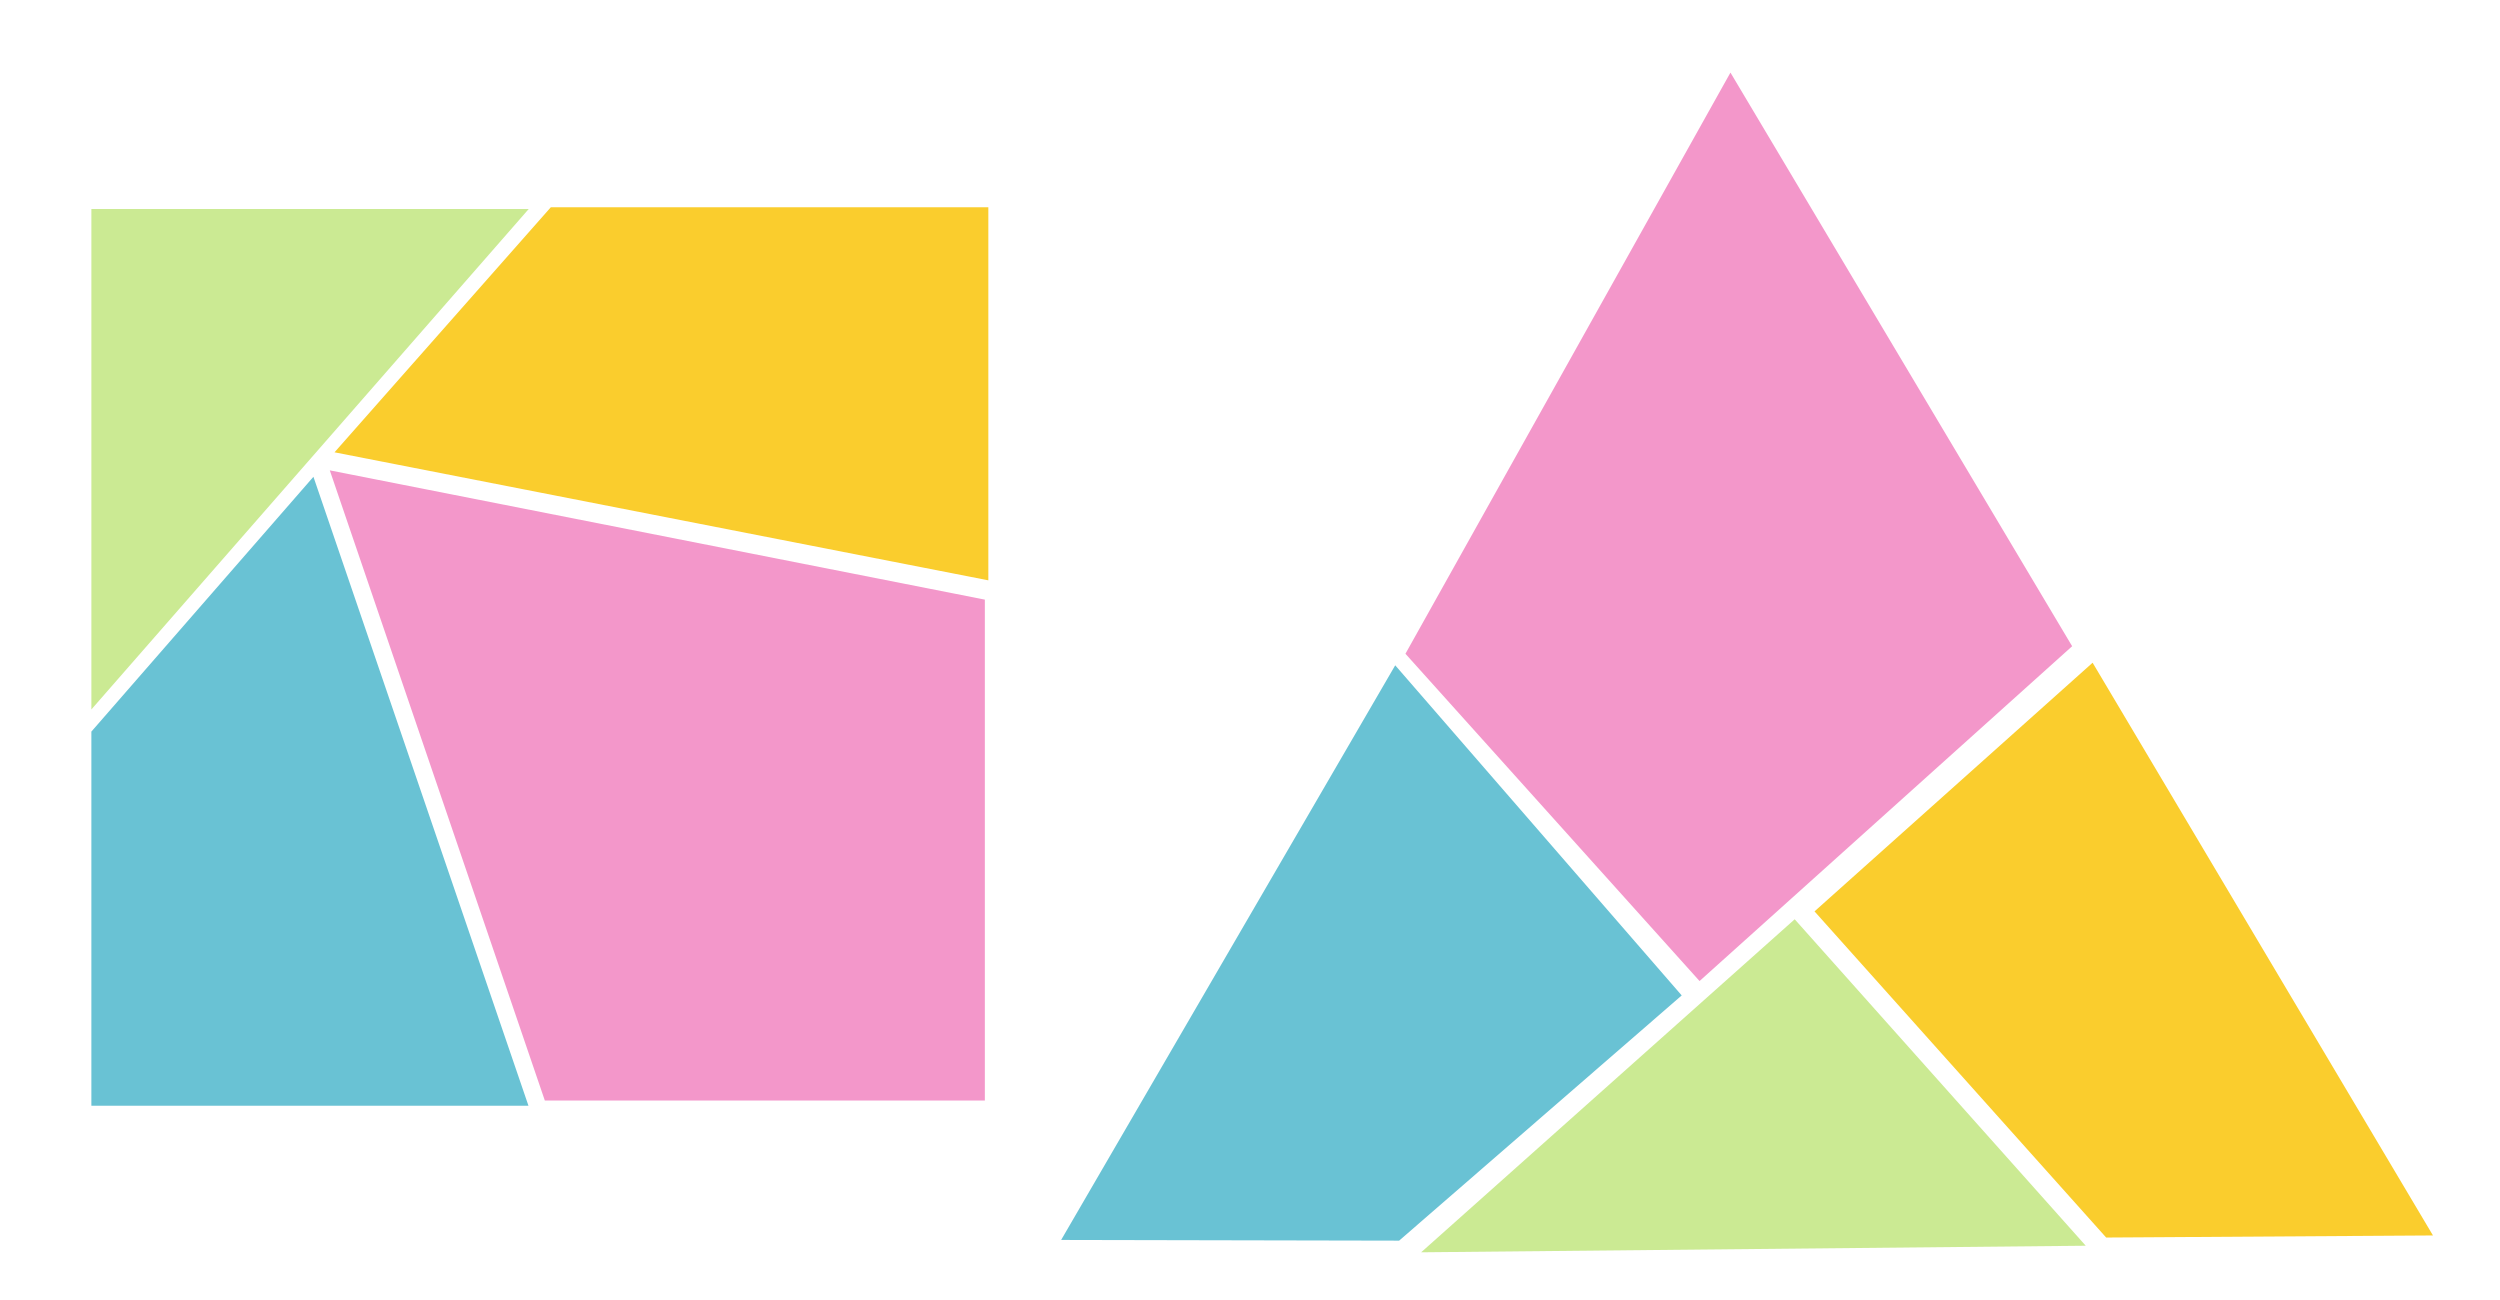
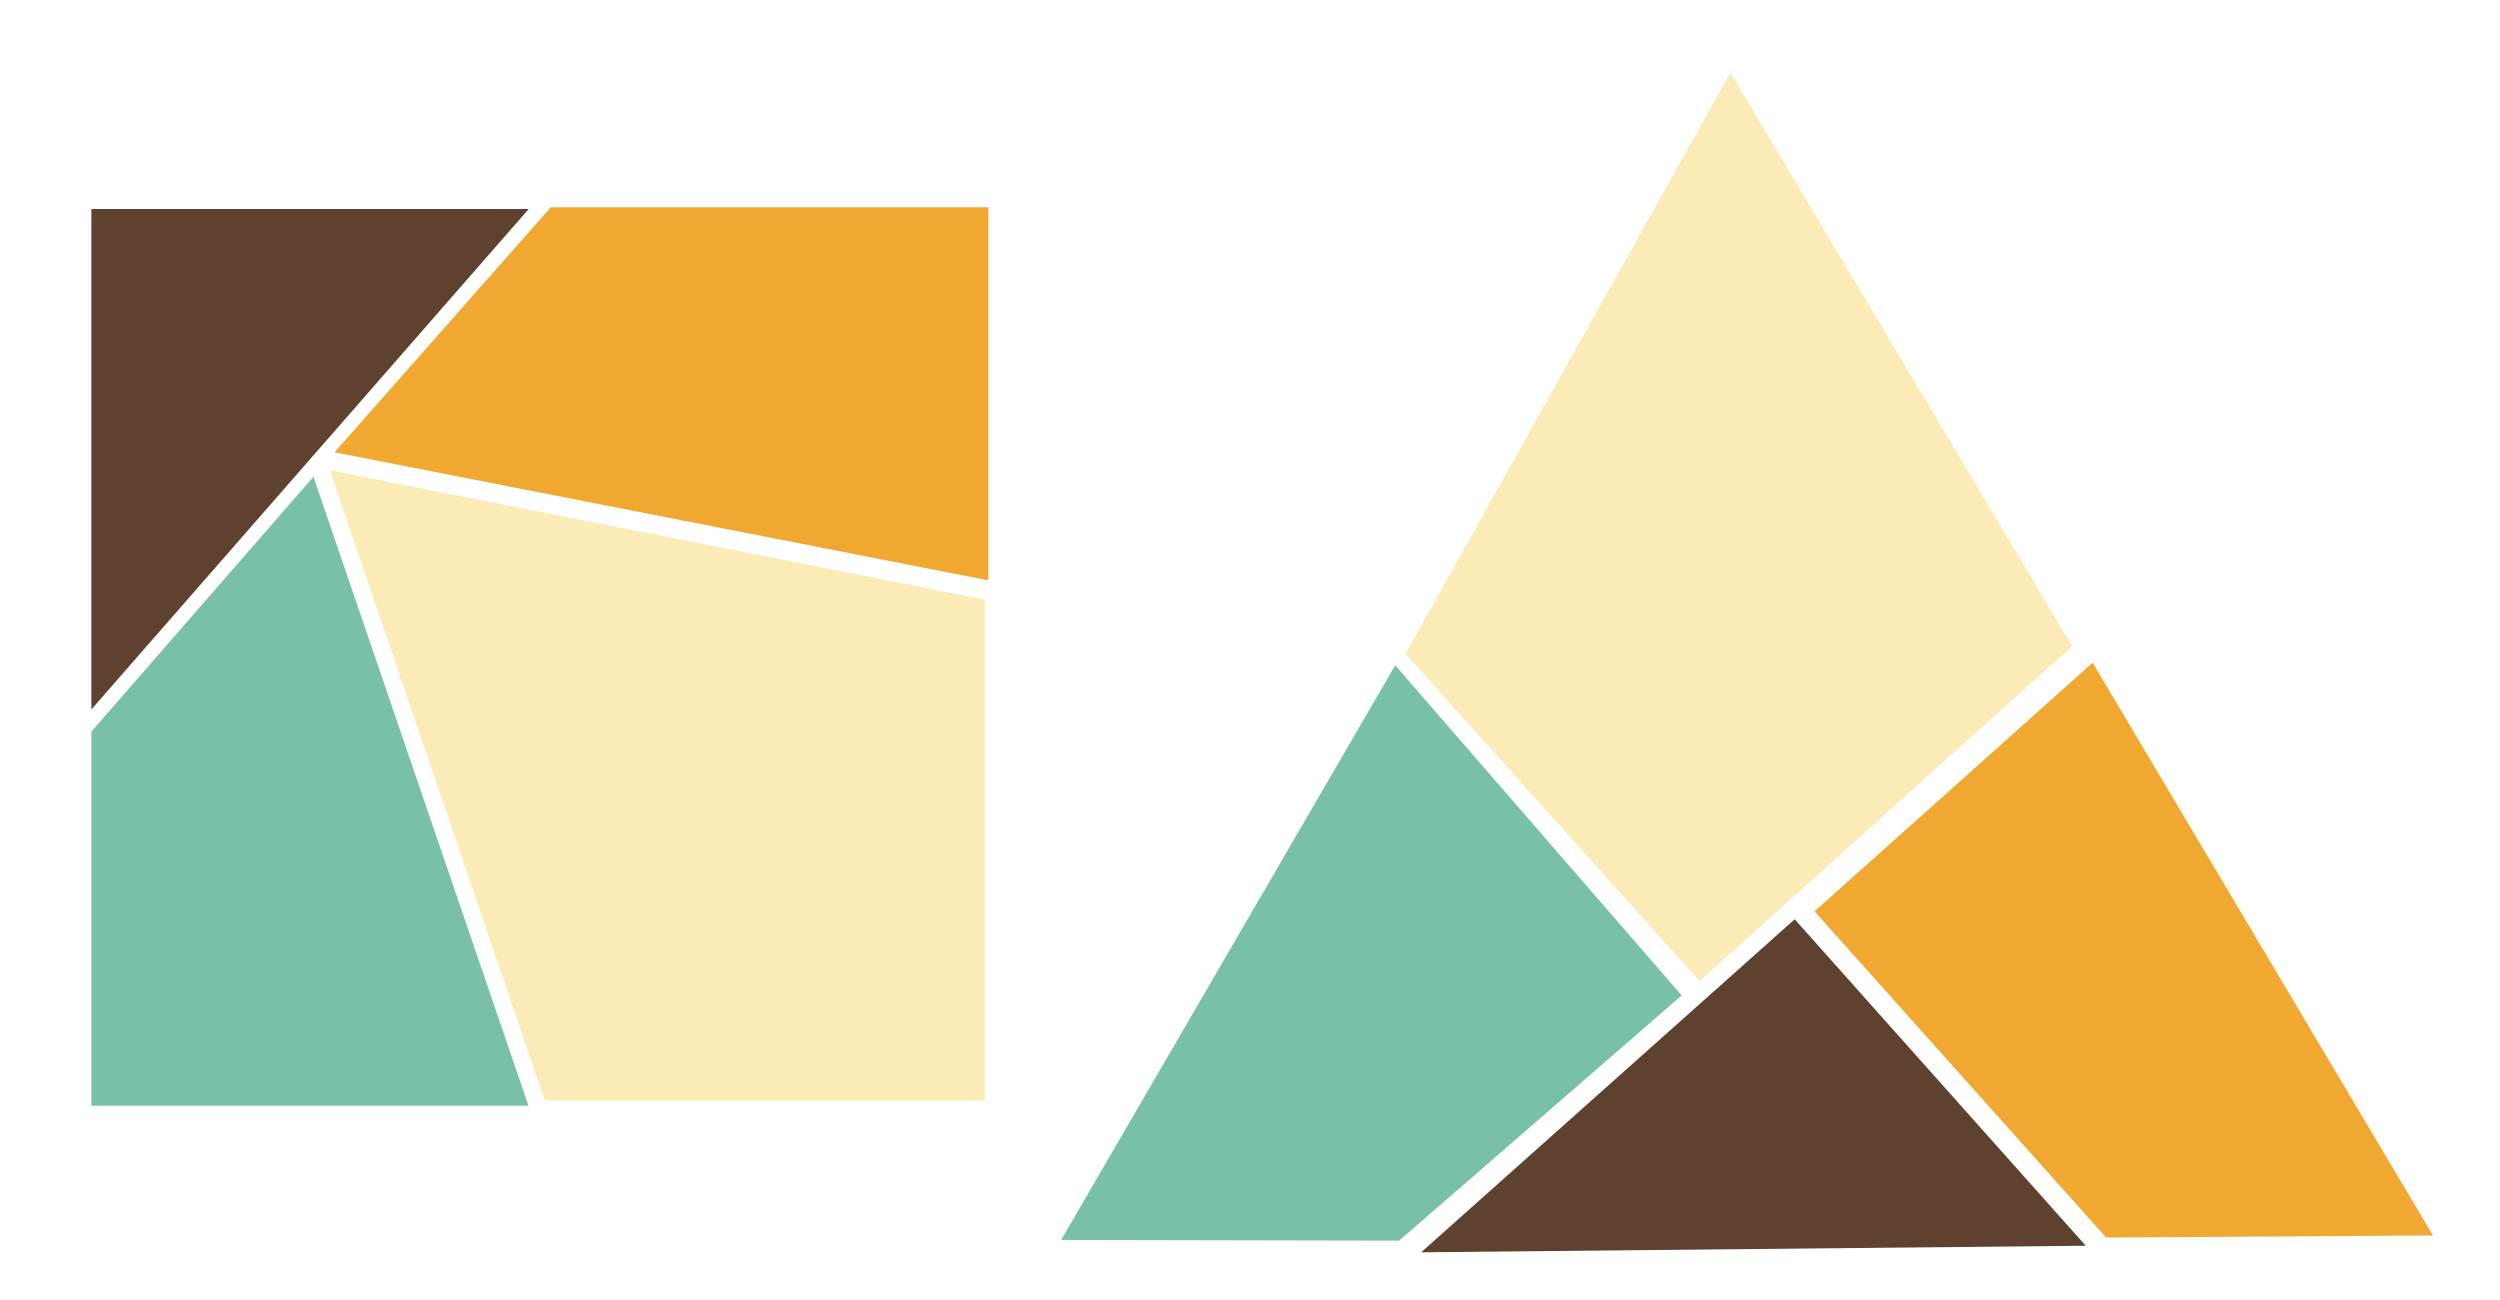
<svg xmlns="http://www.w3.org/2000/svg" version="1.0" width="725" height="377" id="svg2">
  <defs id="defs4">
    <marker refX="0" refY="0" orient="auto" style="overflow:visible" id="Dot_m">
      <path d="M -2.5,-1 C -2.5,1.76 -4.74,4 -7.5,4 C -10.26,4 -12.5,1.76 -12.5,-1 C -12.5,-3.76 -10.26,-6 -7.5,-6 C -4.74,-6 -2.5,-3.76 -2.5,-1 z " transform="matrix(0.4,0,0,0.4,2.96,0.4)" style="fill-rule:evenodd;stroke:black;stroke-width:1pt;marker-start:none;marker-end:none" id="path3757" />
    </marker>
    <marker refX="0" refY="0" orient="auto" style="overflow:visible" id="Dot_l">
      <path d="M -2.5,-1 C -2.5,1.76 -4.74,4 -7.5,4 C -10.26,4 -12.5,1.76 -12.5,-1 C -12.5,-3.76 -10.26,-6 -7.5,-6 C -4.74,-6 -2.5,-3.76 -2.5,-1 z " transform="matrix(0.8,0,0,0.8,5.92,0.8)" style="fill-rule:evenodd;stroke:black;stroke-width:1pt;marker-start:none;marker-end:none" id="path3760" />
    </marker>
    <marker refX="0" refY="0" orient="auto" style="overflow:visible" id="Arrow2Mend">
      <path d="M 8.719,4.034 L -2.207,0.016 L 8.719,-4.002 C 6.973,-1.63 6.983,1.616 8.719,4.034 z " transform="scale(-0.6,-0.6)" style="font-size:12px;fill-rule:evenodd;stroke-width:0.625;stroke-linejoin:round" id="path3795" />
    </marker>
    <marker refX="0" refY="0" orient="auto" style="overflow:visible" id="Arrow2Lstart">
      <path d="M 8.719,4.034 L -2.207,0.016 L 8.719,-4.002 C 6.973,-1.63 6.983,1.616 8.719,4.034 z " transform="matrix(1.1,0,0,1.1,1.1,0)" style="font-size:12px;fill-rule:evenodd;stroke-width:0.625;stroke-linejoin:round" id="path3804" />
    </marker>
    <marker refX="0" refY="0" orient="auto" style="overflow:visible" id="Tail">
      <g transform="scale(-1.2,-1.2)" id="g3774">
        <path d="M -3.805,-3.959 L 0.544,0" style="fill:none;fill-rule:evenodd;stroke:black;stroke-width:0.8;stroke-linecap:round;marker-start:none;marker-end:none" id="path3776" />
        <path d="M -1.287,-3.959 L 3.062,0" style="fill:none;fill-rule:evenodd;stroke:black;stroke-width:0.8;stroke-linecap:round;marker-start:none;marker-end:none" id="path3778" />
        <path d="M 1.305,-3.959 L 5.654,0" style="fill:none;fill-rule:evenodd;stroke:black;stroke-width:0.8;stroke-linecap:round;marker-start:none;marker-end:none" id="path3780" />
        <path d="M -3.805,4.178 L 0.544,0.22" style="fill:none;fill-rule:evenodd;stroke:black;stroke-width:0.8;stroke-linecap:round;marker-start:none;marker-end:none" id="path3782" />
        <path d="M -1.287,4.178 L 3.062,0.22" style="fill:none;fill-rule:evenodd;stroke:black;stroke-width:0.8;stroke-linecap:round;marker-start:none;marker-end:none" id="path3784" />
        <path d="M 1.305,4.178 L 5.654,0.22" style="fill:none;fill-rule:evenodd;stroke:black;stroke-width:0.8;stroke-linecap:round;marker-start:none;marker-end:none" id="path3786" />
      </g>
    </marker>
    <marker refX="0" refY="0" orient="auto" style="overflow:visible" id="Arrow1Sstart">
      <path d="M 0,0 L 5,-5 L -12.5,0 L 5,5 L 0,0 z " transform="matrix(0.2,0,0,0.2,1.2,0)" style="fill-rule:evenodd;stroke:black;stroke-width:1pt;marker-start:none" id="path3810" />
    </marker>
  </defs>
  <g transform="translate(-12.97688,-97.26406)" id="layer1">
-     <path d="M 166.309,157.873 L 39.476,303.006 L 39.476,157.873 L 166.309,157.873 z " style="fill:#cbea93;fill-opacity:1;fill-rule:evenodd;stroke:black;stroke-width:0;stroke-linecap:butt;stroke-linejoin:miter;stroke-miterlimit:4;stroke-dasharray:none;stroke-opacity:1" id="path13598" />
-     <path d="M 39.476,417.928 L 39.476,309.427 L 103.871,235.531 L 166.232,417.928 L 39.476,417.928 z " style="fill:#69c2d4;fill-opacity:1;fill-rule:evenodd;stroke:black;stroke-width:0;stroke-linecap:butt;stroke-linejoin:miter;stroke-miterlimit:4;stroke-dasharray:none;stroke-opacity:1" id="path13600" />
-     <path d="M 172.709,157.379 L 109.988,228.433 L 299.594,265.562 L 299.594,157.379 L 172.709,157.379 z " style="fill:#facd2d;fill-opacity:1;fill-rule:evenodd;stroke:black;stroke-width:0;stroke-linecap:butt;stroke-linejoin:miter;stroke-miterlimit:4;stroke-dasharray:none;stroke-opacity:1" id="path13602" />
-     <path d="M 108.617,233.667 L 170.978,416.424 L 298.583,416.424 L 298.583,271.156 L 108.617,233.667 z " style="fill:#f397ca;fill-opacity:1;fill-rule:evenodd;stroke:black;stroke-width:0;stroke-linecap:butt;stroke-linejoin:miter;stroke-miterlimit:4;stroke-dasharray:none;stroke-opacity:1" id="path13604" />
-     <path d="M 617.84,458.525 L 425.106,460.431 L 533.439,363.852 L 617.84,458.525 z " style="fill:#cbea93;fill-opacity:1;fill-rule:evenodd;stroke:black;stroke-width:0;stroke-linecap:butt;stroke-linejoin:miter;stroke-miterlimit:4;stroke-dasharray:none;stroke-opacity:1" id="path14519" />
-     <path d="M 500.671,385.937 L 418.724,457.051 L 320.708,456.849 L 417.592,290.203 L 500.671,385.937 z " style="fill:#69c2d4;fill-opacity:1;fill-rule:evenodd;stroke:black;stroke-width:0;stroke-linecap:butt;stroke-linejoin:miter;stroke-miterlimit:4;stroke-dasharray:none;stroke-opacity:1" id="path14521" />
-     <path d="M 623.764,456.15 L 718.539,455.545 L 619.834,289.454 L 539.188,361.563 L 623.764,456.15 z " style="fill:#facd2d;fill-opacity:1;fill-rule:evenodd;stroke:black;stroke-width:0;stroke-linecap:butt;stroke-linejoin:miter;stroke-miterlimit:4;stroke-dasharray:none;stroke-opacity:1" id="path14523" />
-     <path d="M 514.808,118.314 L 420.555,286.853 L 505.846,381.767 L 613.898,284.669 L 514.808,118.314 z " style="fill:#f397ca;fill-opacity:1;fill-rule:evenodd;stroke:black;stroke-width:0;stroke-linecap:butt;stroke-linejoin:miter;stroke-miterlimit:4;stroke-dasharray:none;stroke-opacity:1" id="path14525" />
+     <path d="M 166.309,157.873 L 39.476,303.006 L 39.476,157.873 L 166.309,157.873 z " style="fill:#5E412F;fill-opacity:1;fill-rule:evenodd;stroke:black;stroke-width:0;stroke-linecap:butt;stroke-linejoin:miter;stroke-miterlimit:4;stroke-dasharray:none;stroke-opacity:1" id="path13598" />
+     <path d="M 39.476,417.928 L 39.476,309.427 L 103.871,235.531 L 166.232,417.928 L 39.476,417.928 z " style="fill:#78C0A8;fill-opacity:1;fill-rule:evenodd;stroke:black;stroke-width:0;stroke-linecap:butt;stroke-linejoin:miter;stroke-miterlimit:4;stroke-dasharray:none;stroke-opacity:1" id="path13600" />
+     <path d="M 172.709,157.379 L 109.988,228.433 L 299.594,265.562 L 299.594,157.379 L 172.709,157.379 z " style="fill:#F0A830;fill-opacity:1;fill-rule:evenodd;stroke:black;stroke-width:0;stroke-linecap:butt;stroke-linejoin:miter;stroke-miterlimit:4;stroke-dasharray:none;stroke-opacity:1" id="path13602" />
+     <path d="M 108.617,233.667 L 170.978,416.424 L 298.583,416.424 L 298.583,271.156 L 108.617,233.667 z " style="fill:#FCEBB6;fill-opacity:1;fill-rule:evenodd;stroke:black;stroke-width:0;stroke-linecap:butt;stroke-linejoin:miter;stroke-miterlimit:4;stroke-dasharray:none;stroke-opacity:1" id="path13604" />
+     <path d="M 617.84,458.525 L 425.106,460.431 L 533.439,363.852 L 617.84,458.525 z " style="fill:#5E412F;fill-opacity:1;fill-rule:evenodd;stroke:black;stroke-width:0;stroke-linecap:butt;stroke-linejoin:miter;stroke-miterlimit:4;stroke-dasharray:none;stroke-opacity:1" id="path14519" />
+     <path d="M 500.671,385.937 L 418.724,457.051 L 320.708,456.849 L 417.592,290.203 L 500.671,385.937 z " style="fill:#78C0A8;fill-opacity:1;fill-rule:evenodd;stroke:black;stroke-width:0;stroke-linecap:butt;stroke-linejoin:miter;stroke-miterlimit:4;stroke-dasharray:none;stroke-opacity:1" id="path14521" />
+     <path d="M 623.764,456.15 L 718.539,455.545 L 619.834,289.454 L 539.188,361.563 L 623.764,456.15 z " style="fill:#F0A830;fill-opacity:1;fill-rule:evenodd;stroke:black;stroke-width:0;stroke-linecap:butt;stroke-linejoin:miter;stroke-miterlimit:4;stroke-dasharray:none;stroke-opacity:1" id="path14523" />
+     <path d="M 514.808,118.314 L 420.555,286.853 L 505.846,381.767 L 613.898,284.669 L 514.808,118.314 z " style="fill:#FCEBB6;fill-opacity:1;fill-rule:evenodd;stroke:black;stroke-width:0;stroke-linecap:butt;stroke-linejoin:miter;stroke-miterlimit:4;stroke-dasharray:none;stroke-opacity:1" id="path14525" />
  </g>
</svg>
